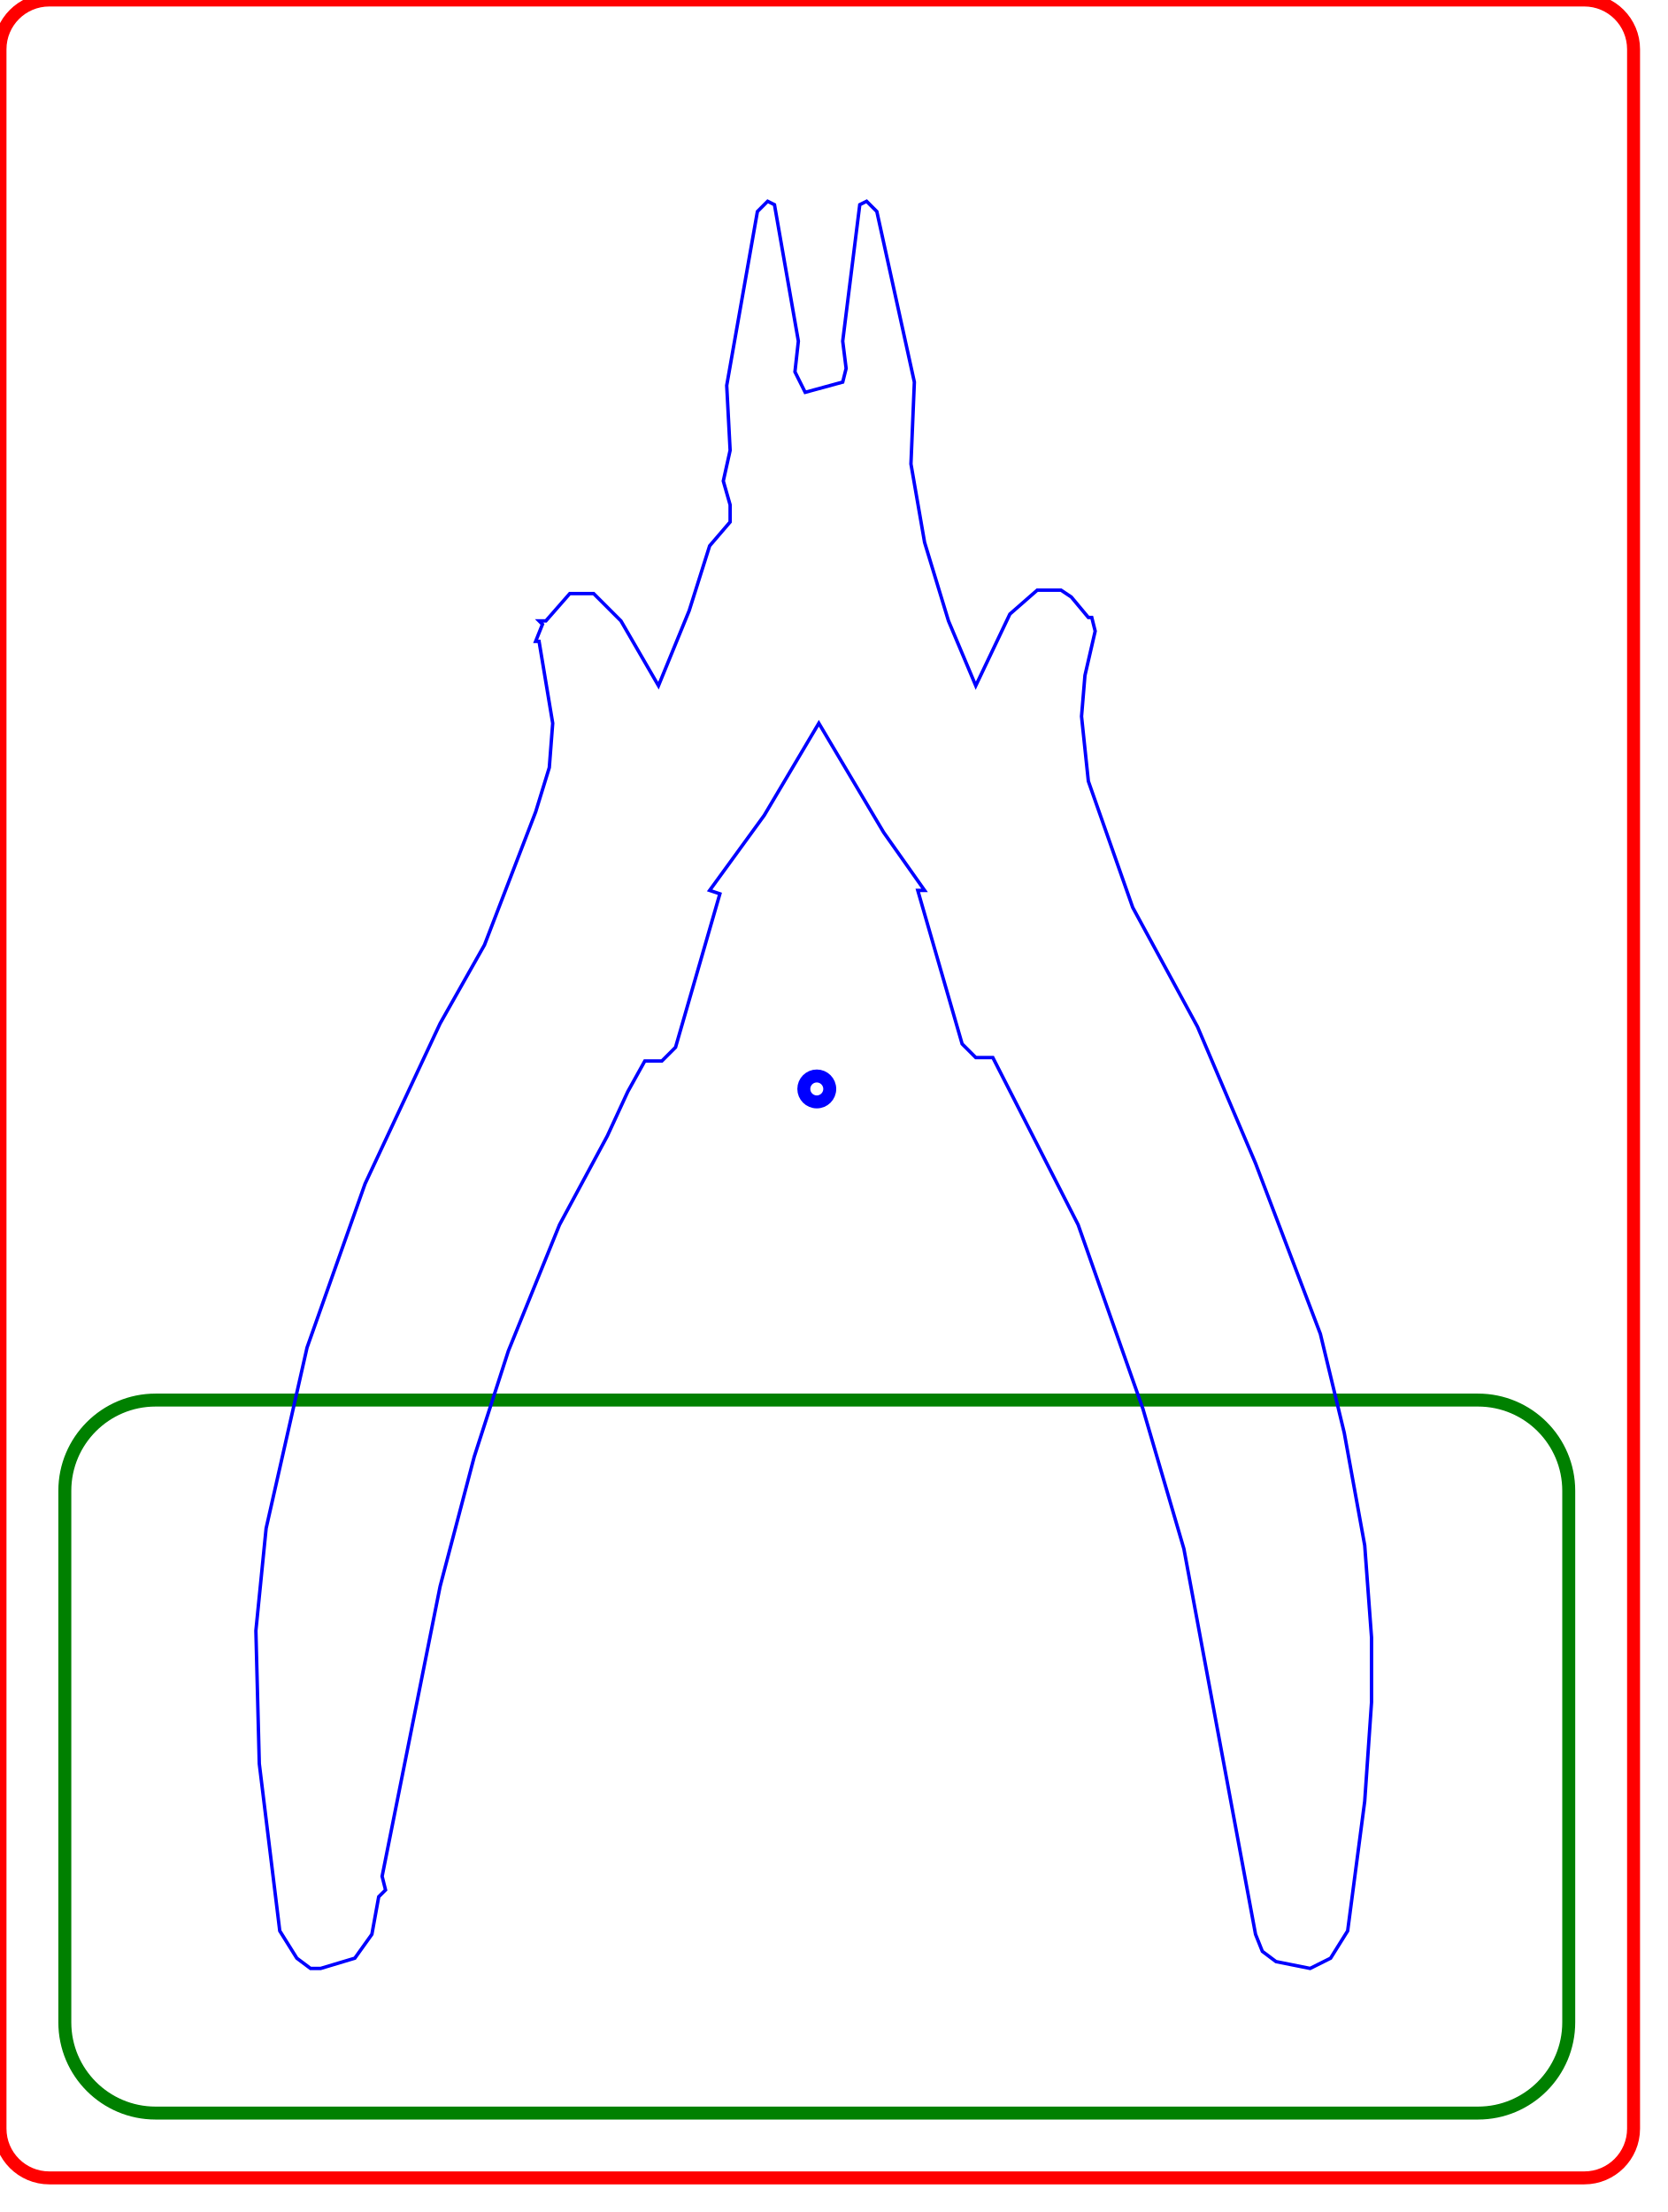
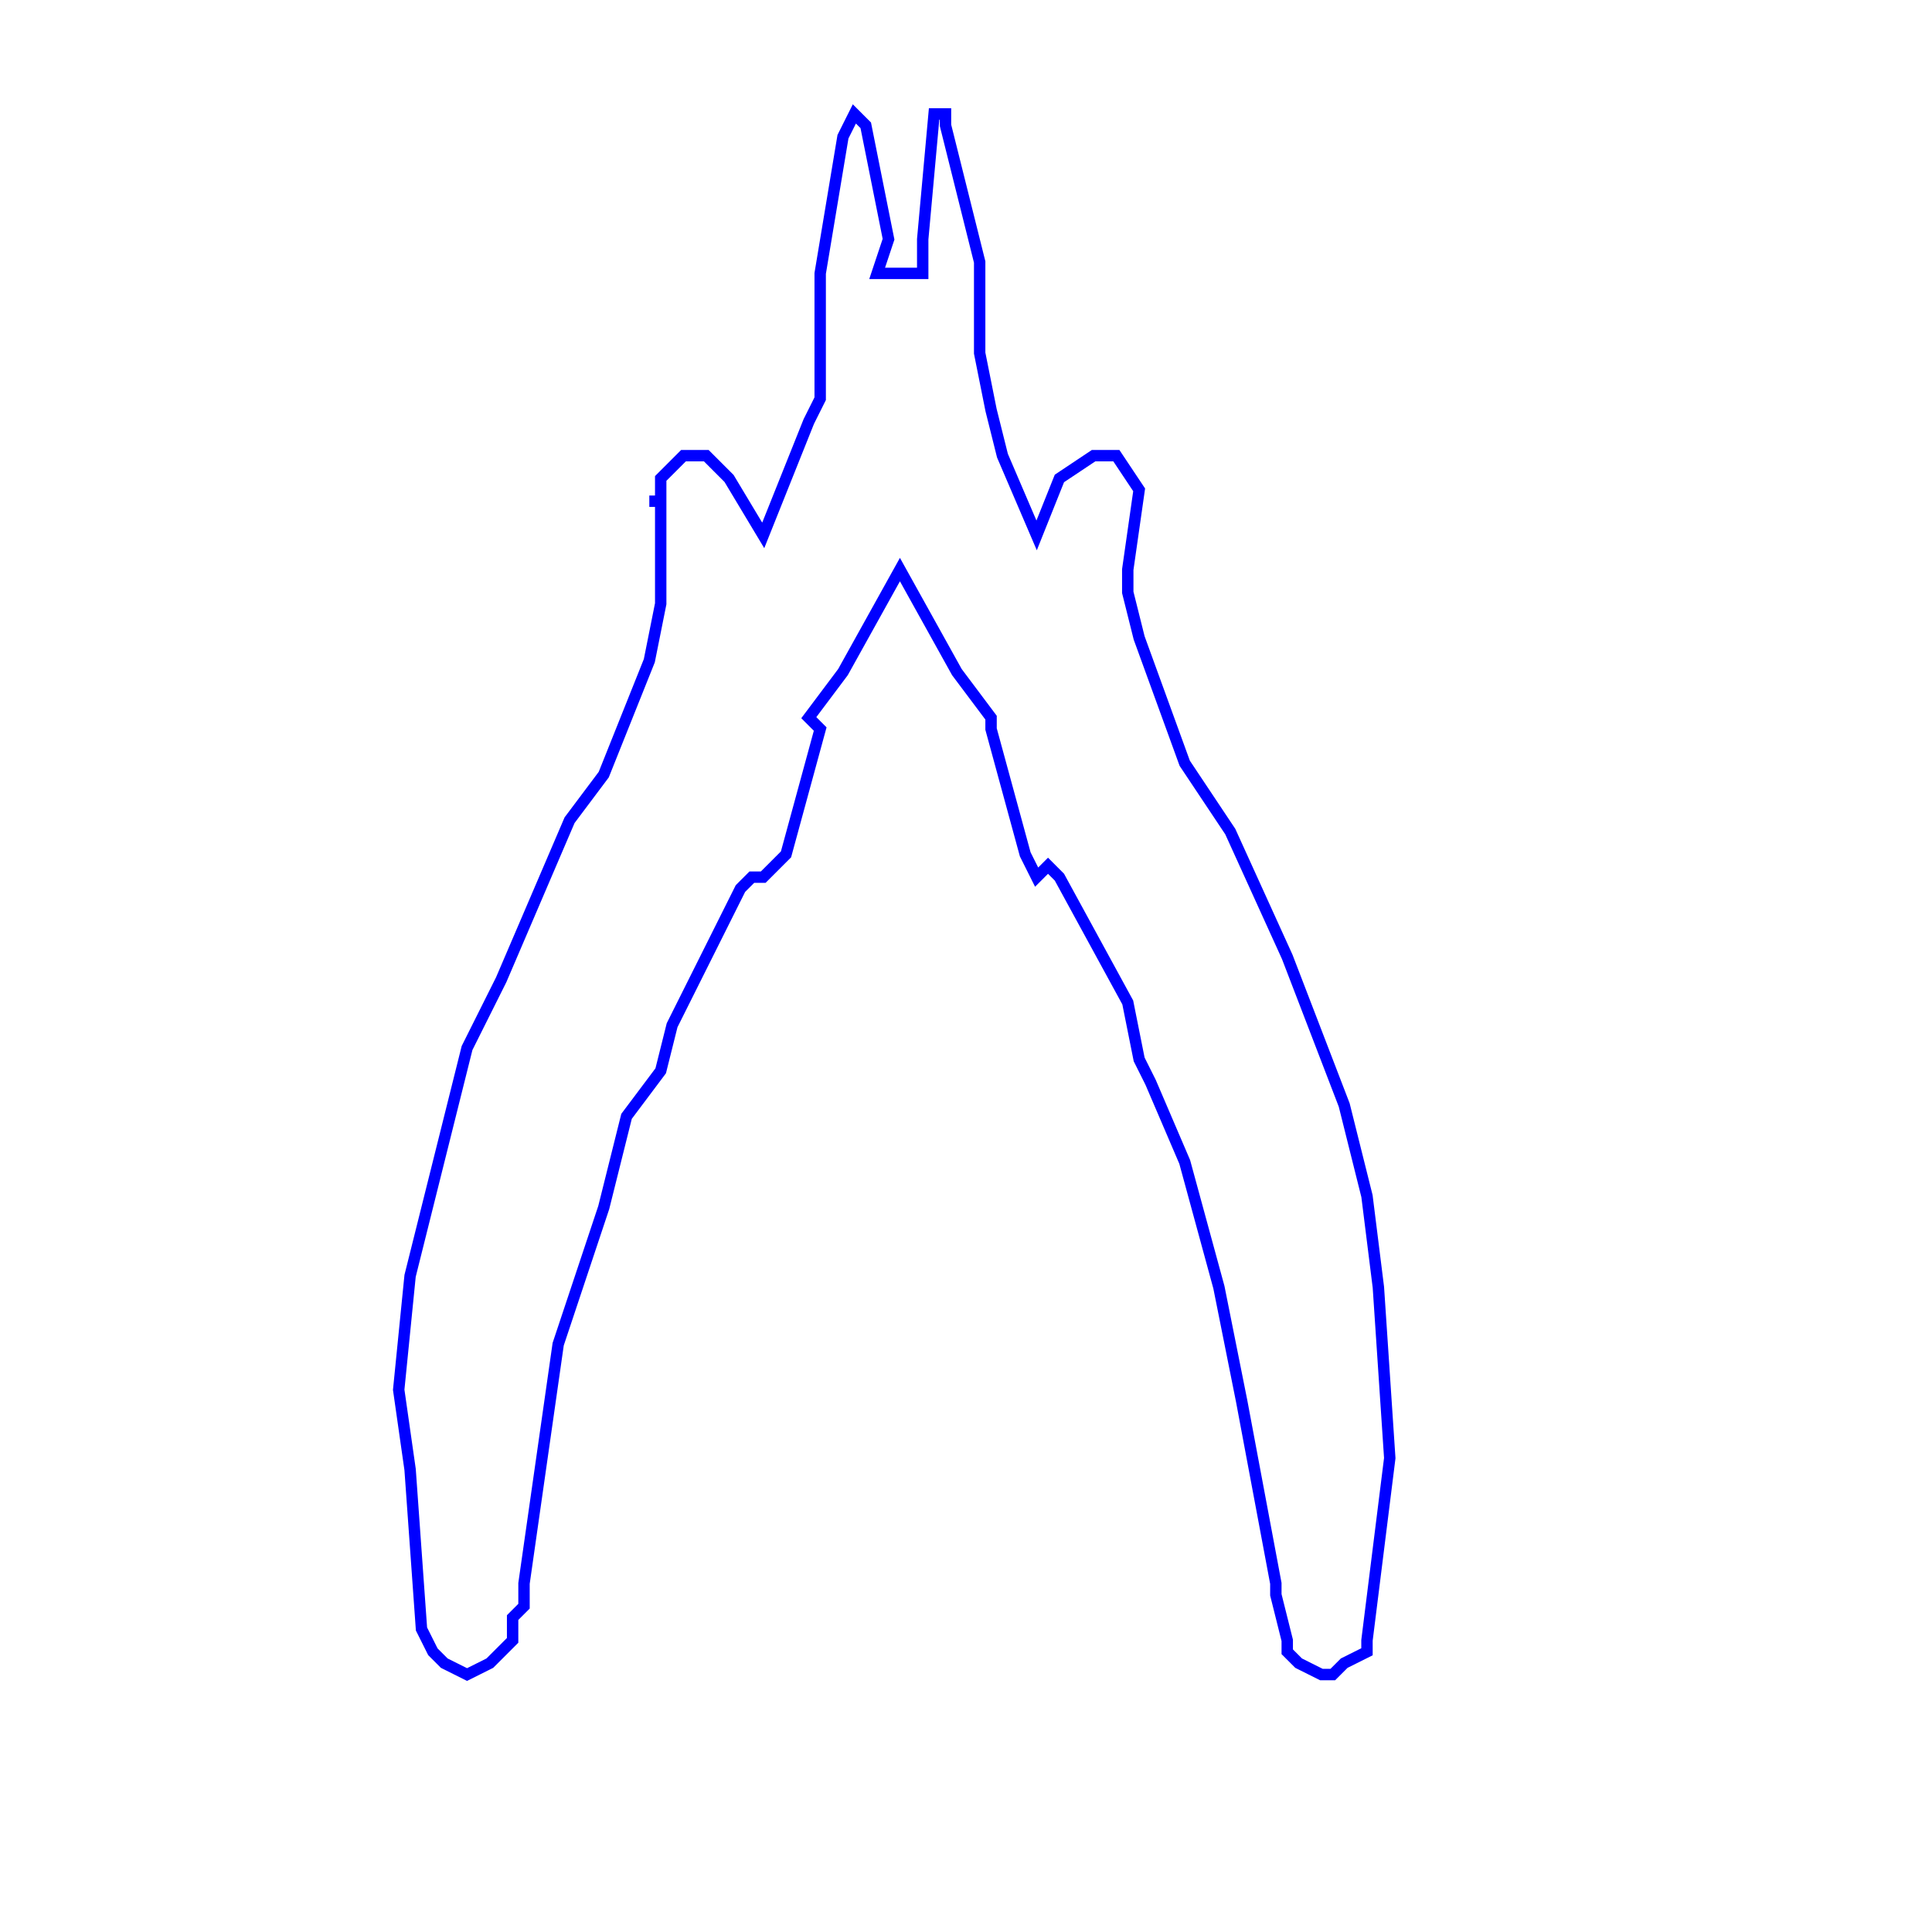
- <svg xmlns="http://www.w3.org/2000/svg" width="488.8" height="648.4">
-   <rect stroke="red" stroke-width="1" transform="scale(3.8 3.8)" x="0" y="0" width="126" height="168" rx="3.8" fill="transparent" />
-   <circle stroke="blue" stroke-width="1" transform="scale(3.8 3.8)" cx="63.0" cy="84.0" r="1" fill="transparent" />
-   <rect stroke="green" stroke-width="1" transform="scale(3.8 3.8)" x="5" y="108" width="116" height="55" rx="7" fill="none" />
-   <path stroke="blue" stroke-width="1" d="M 225 59 L 227 60 L 234 100 L 233 109 L 236 115 L 247 112 L 248 108 L 247 100 L 252 60 L 254 59 L 257 62 L 268 112 L 267 136 L 271 159 L 278 182 L 286 201 L 296 180 L 304 173 L 311 173 L 314 175 L 319 181 L 320 181 L 321 185 L 318 198 L 317 210 L 319 229 L 332 266 L 351 301 L 368 341 L 387 391 L 394 420 L 400 453 L 402 480 L 402 499 L 400 528 L 395 566 L 390 574 L 384 577 L 374 575 L 370 572 L 368 567 L 347 454 L 335 413 L 316 359 L 291 310 L 286 310 L 282 306 L 269 261 L 271 261 L 259 244 L 240 212 L 224 239 L 208 261 L 211 262 L 198 307 L 194 311 L 189 311 L 184 320 L 178 333 L 164 359 L 149 396 L 139 427 L 129 465 L 112 550 L 113 554 L 111 556 L 109 567 L 104 574 L 94 577 L 91 577 L 87 574 L 82 566 L 76 517 L 75 478 L 78 448 L 90 395 L 107 347 L 129 300 L 142 277 L 157 238 L 161 225 L 162 212 L 158 188 L 157 188 L 159 183 L 158 182 L 160 182 L 167 174 L 174 174 L 182 182 L 193 201 L 202 179 L 208 160 L 214 153 L 214 148 L 212 141 L 214 132 L 213 113 L 222 62 Z " fill="none" />
+ <svg xmlns="http://www.w3.org/2000/svg" width="169.6" height="169.6">
+   <path stroke="blue" stroke-width="1" d="M 75 10 L 76 11 L 78 21 L 77 24 L 78 24 L 81 24 L 81 23 L 81 21 L 82 10 L 83 10 L 83 11 L 86 23 L 86 31 L 87 36 L 88 40 L 91 47 L 93 42 L 96 40 L 98 40 L 100 43 L 99 50 L 99 52 L 100 56 L 104 67 L 108 73 L 113 84 L 118 97 L 120 105 L 121 113 L 122 128 L 121 136 L 120 144 L 120 145 L 118 146 L 117 147 L 116 147 L 114 146 L 113 145 L 113 144 L 112 140 L 112 139 L 109 123 L 107 113 L 104 102 L 101 95 L 100 93 L 99 88 L 93 77 L 92 76 L 91 77 L 90 75 L 87 64 L 87 63 L 84 59 L 79 50 L 74 59 L 71 63 L 71 63 L 72 64 L 69 75 L 67 77 L 66 77 L 65 78 L 63 82 L 59 90 L 58 94 L 55 98 L 53 106 L 49 118 L 46 139 L 46 141 L 45 142 L 45 144 L 43 146 L 41 147 L 39 146 L 38 145 L 37 143 L 36 129 L 35 122 L 36 112 L 39 100 L 41 92 L 44 86 L 50 72 L 53 68 L 57 58 L 58 53 L 58 47 L 58 44 L 57 44 L 58 44 L 58 42 L 59 41 L 60 40 L 62 40 L 64 42 L 67 47 L 69 42 L 71 37 L 72 35 L 72 33 L 72 32 L 72 30 L 72 24 L 74 12 Z " fill="none" />
</svg>
